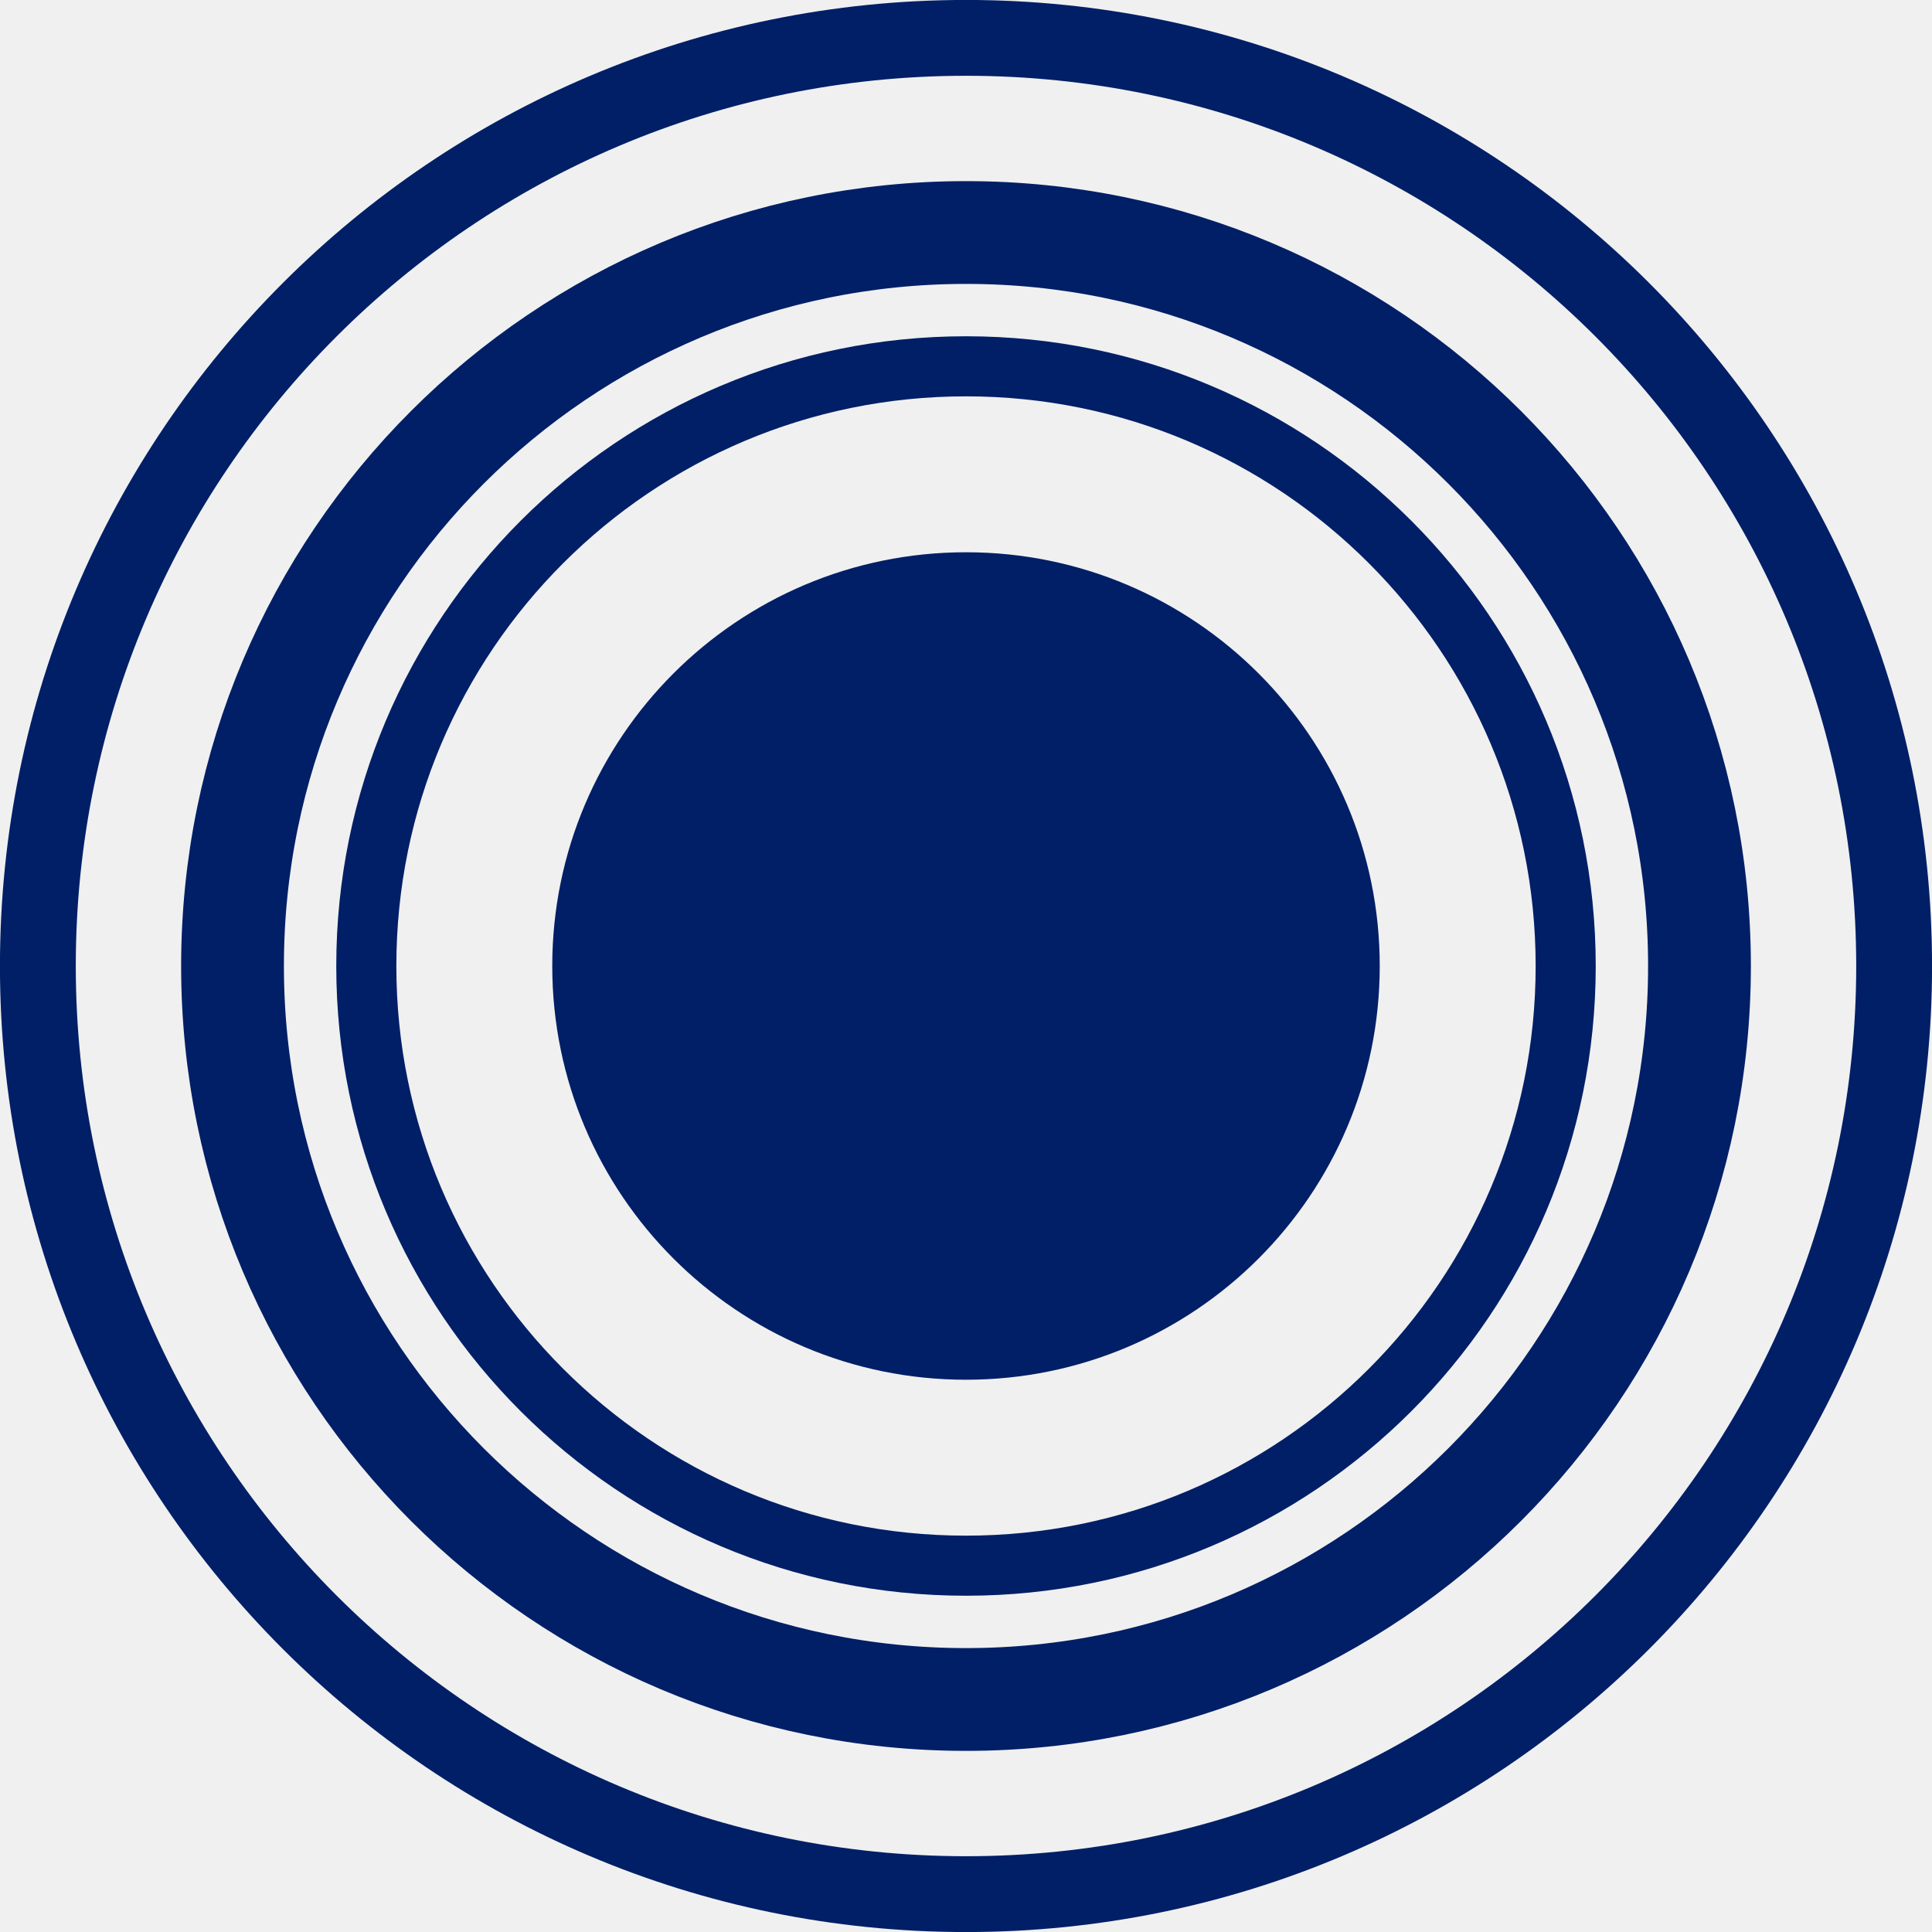
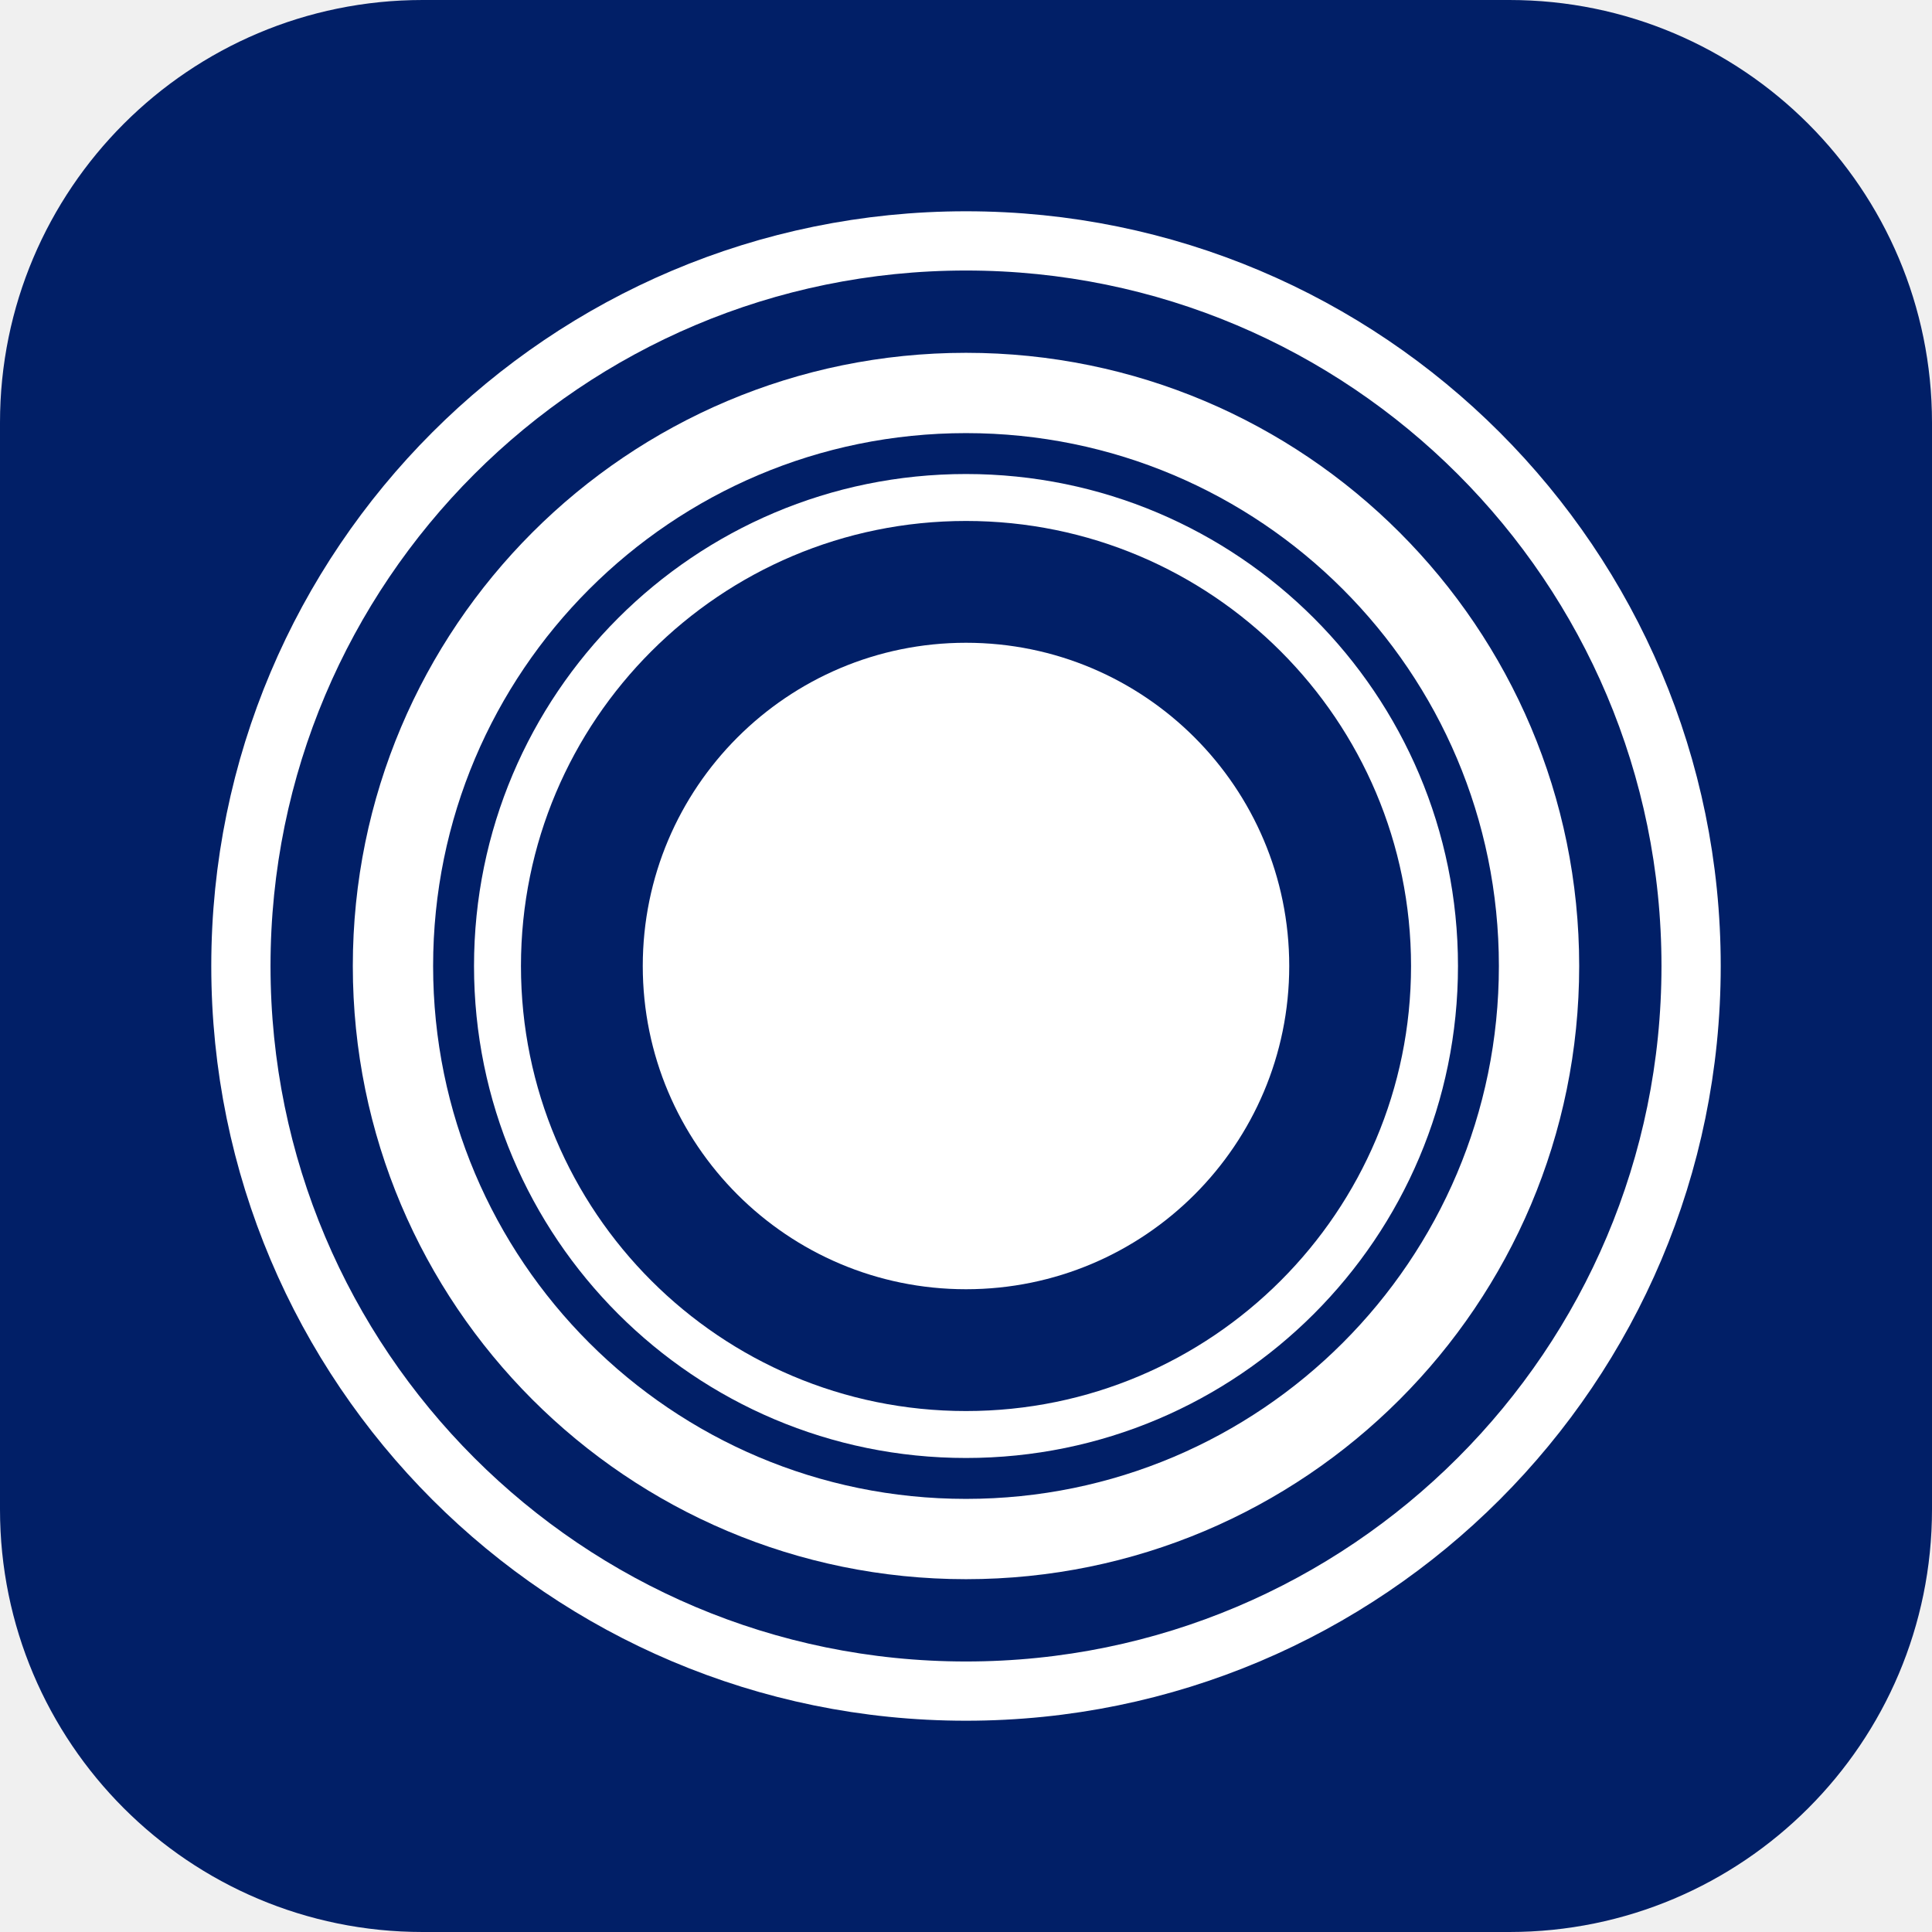
- <svg xmlns="http://www.w3.org/2000/svg" viewBox="-100 -100 200 200" width="64" height="64">
-   <style>.m{fill:#011F67}.r{fill:none;stroke:#011F67}@media (prefers-color-scheme:dark){.m{fill:#FFFFFF}.r{stroke:#FFFFFF}}</style>
-   <circle r="42.83" class="m" />
-   <circle r="62.08" class="r" stroke-width="6.22" />
-   <circle r="75.93" class="r" stroke-width="10.64" />
-   <circle r="96.08" class="r" stroke-width="7.85" />
+ <svg xmlns="http://www.w3.org/2000/svg" viewBox="-128 -128 256 256" width="64" height="64">
+   <rect x="-128" y="-128" width="256" height="256" rx="56" fill="#011F67" />
+   <circle r="42.83" fill="#FFFFFF" />
+   <circle r="62.08" fill="none" stroke="#FFFFFF" stroke-width="6.22" />
+   <circle r="75.93" fill="none" stroke="#FFFFFF" stroke-width="10.64" />
+   <circle r="96.08" fill="none" stroke="#FFFFFF" stroke-width="7.85" />
</svg>
